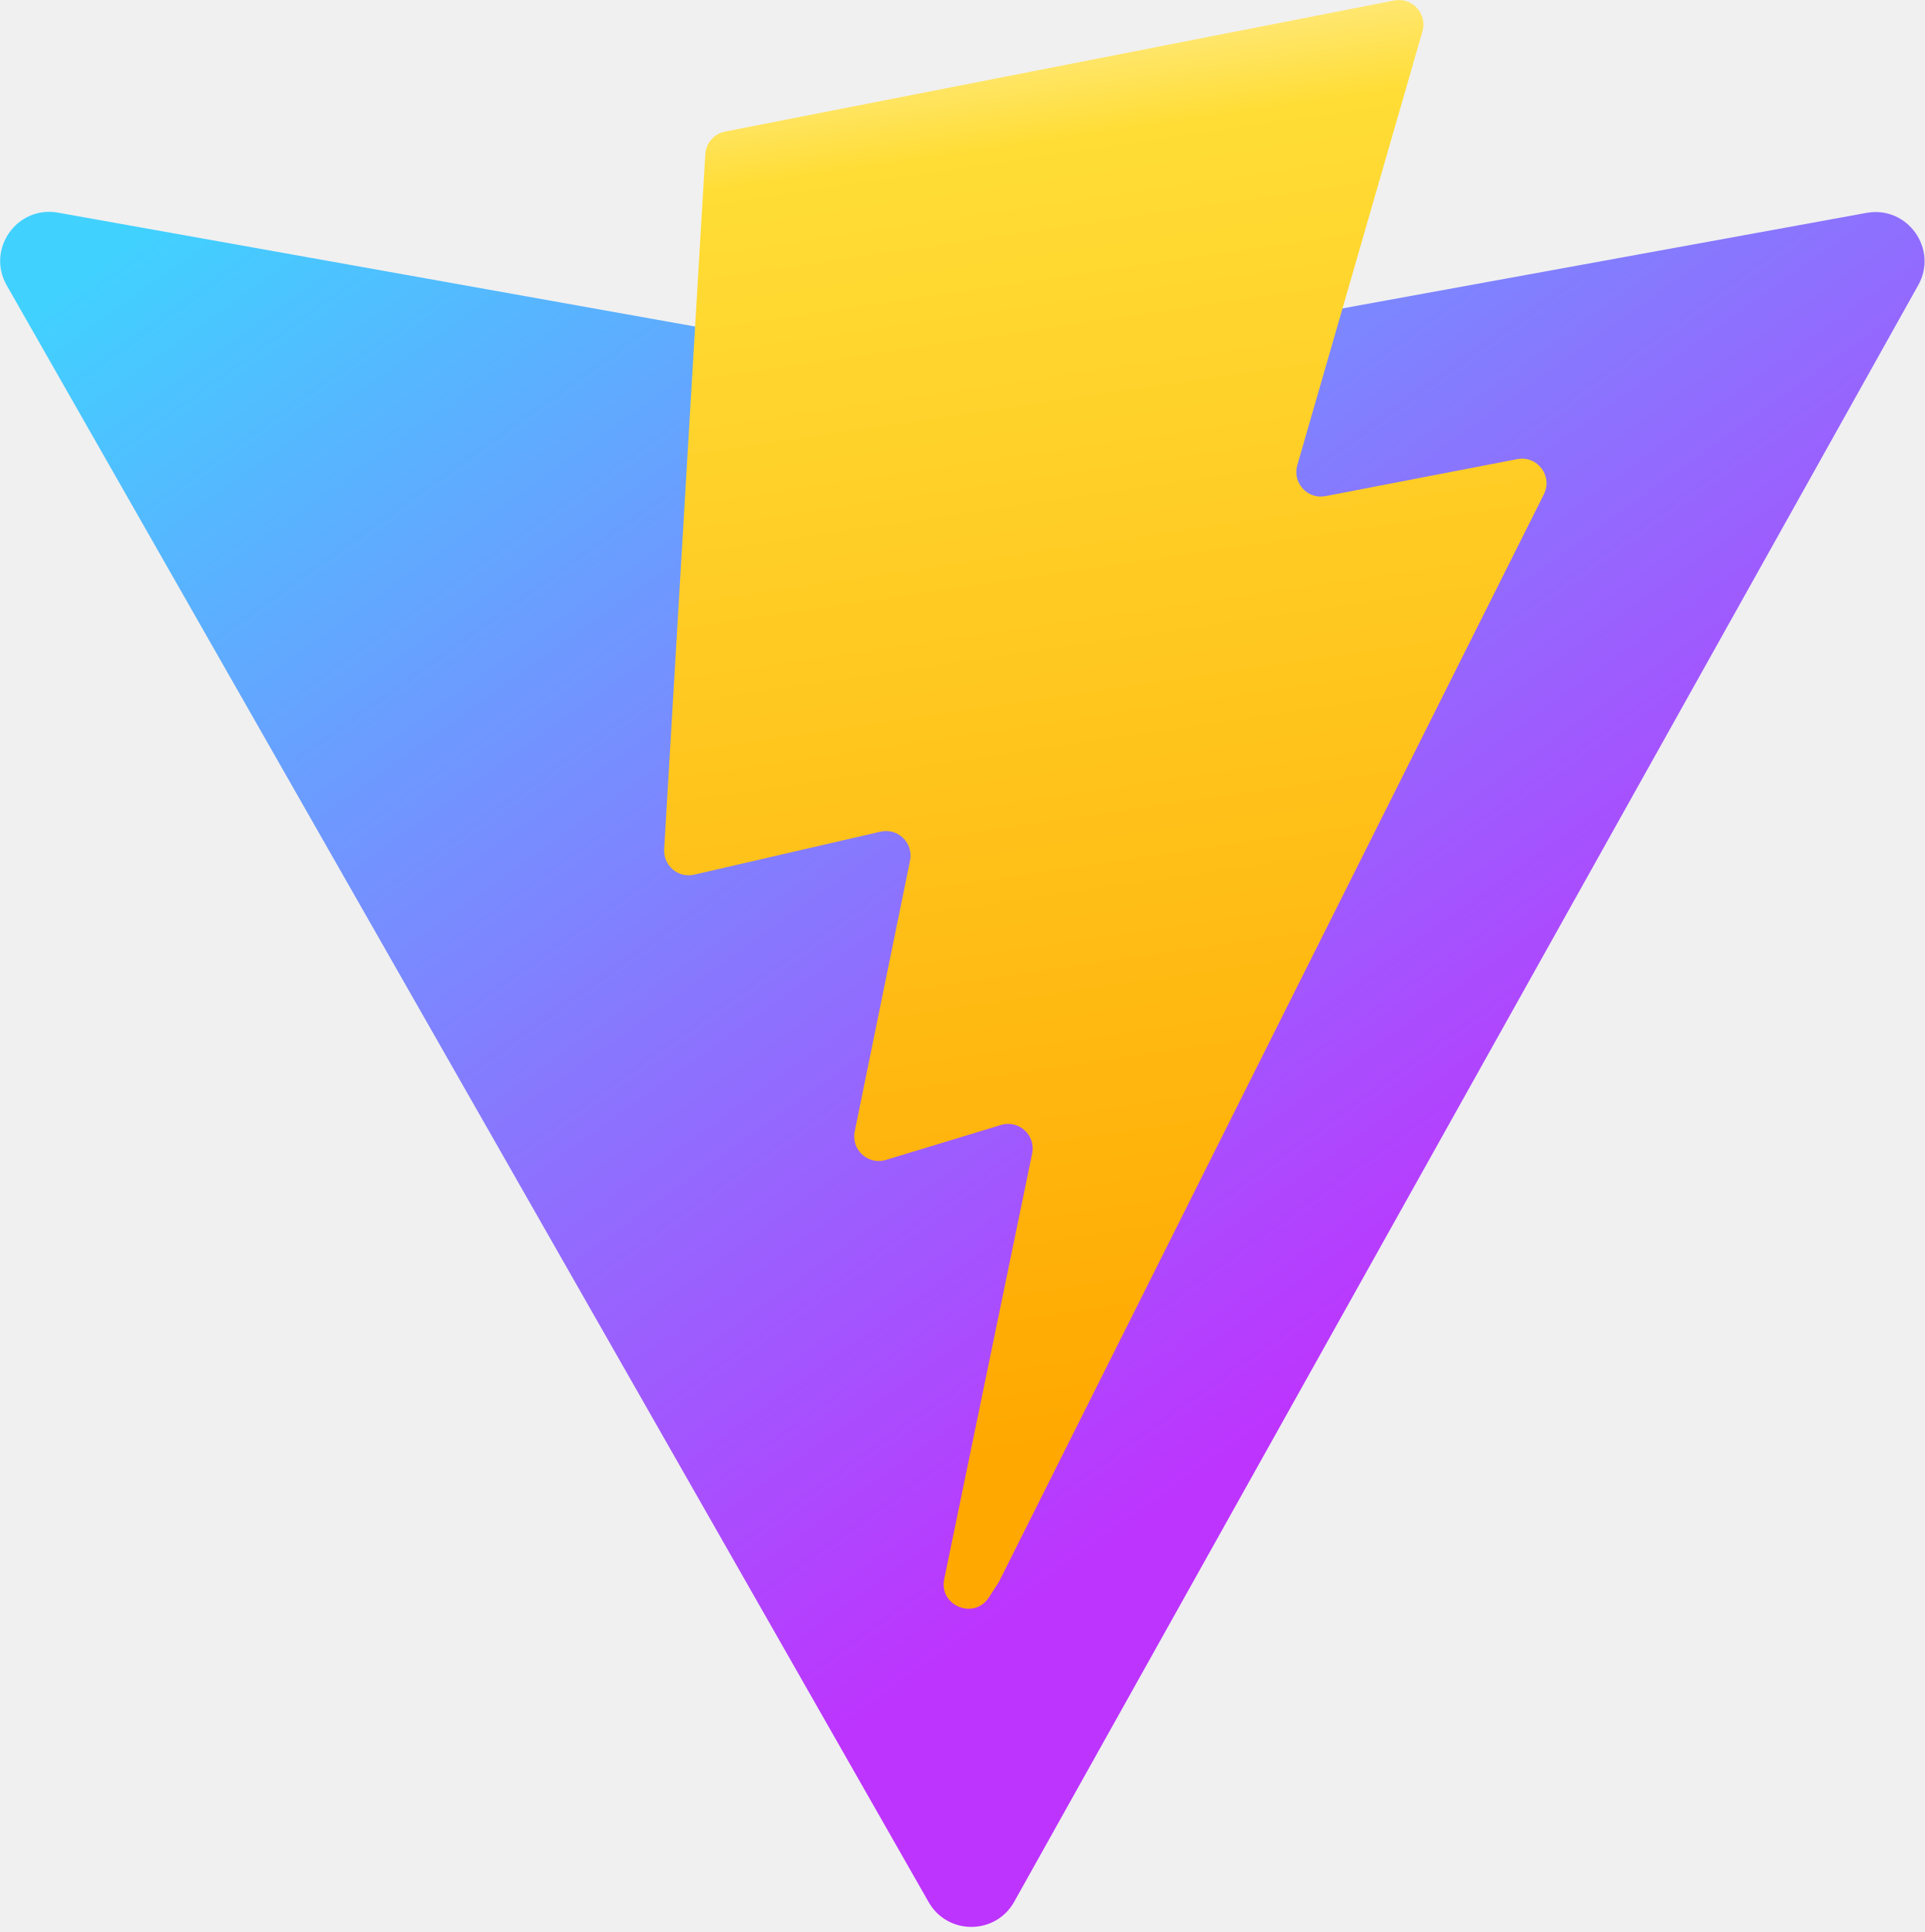
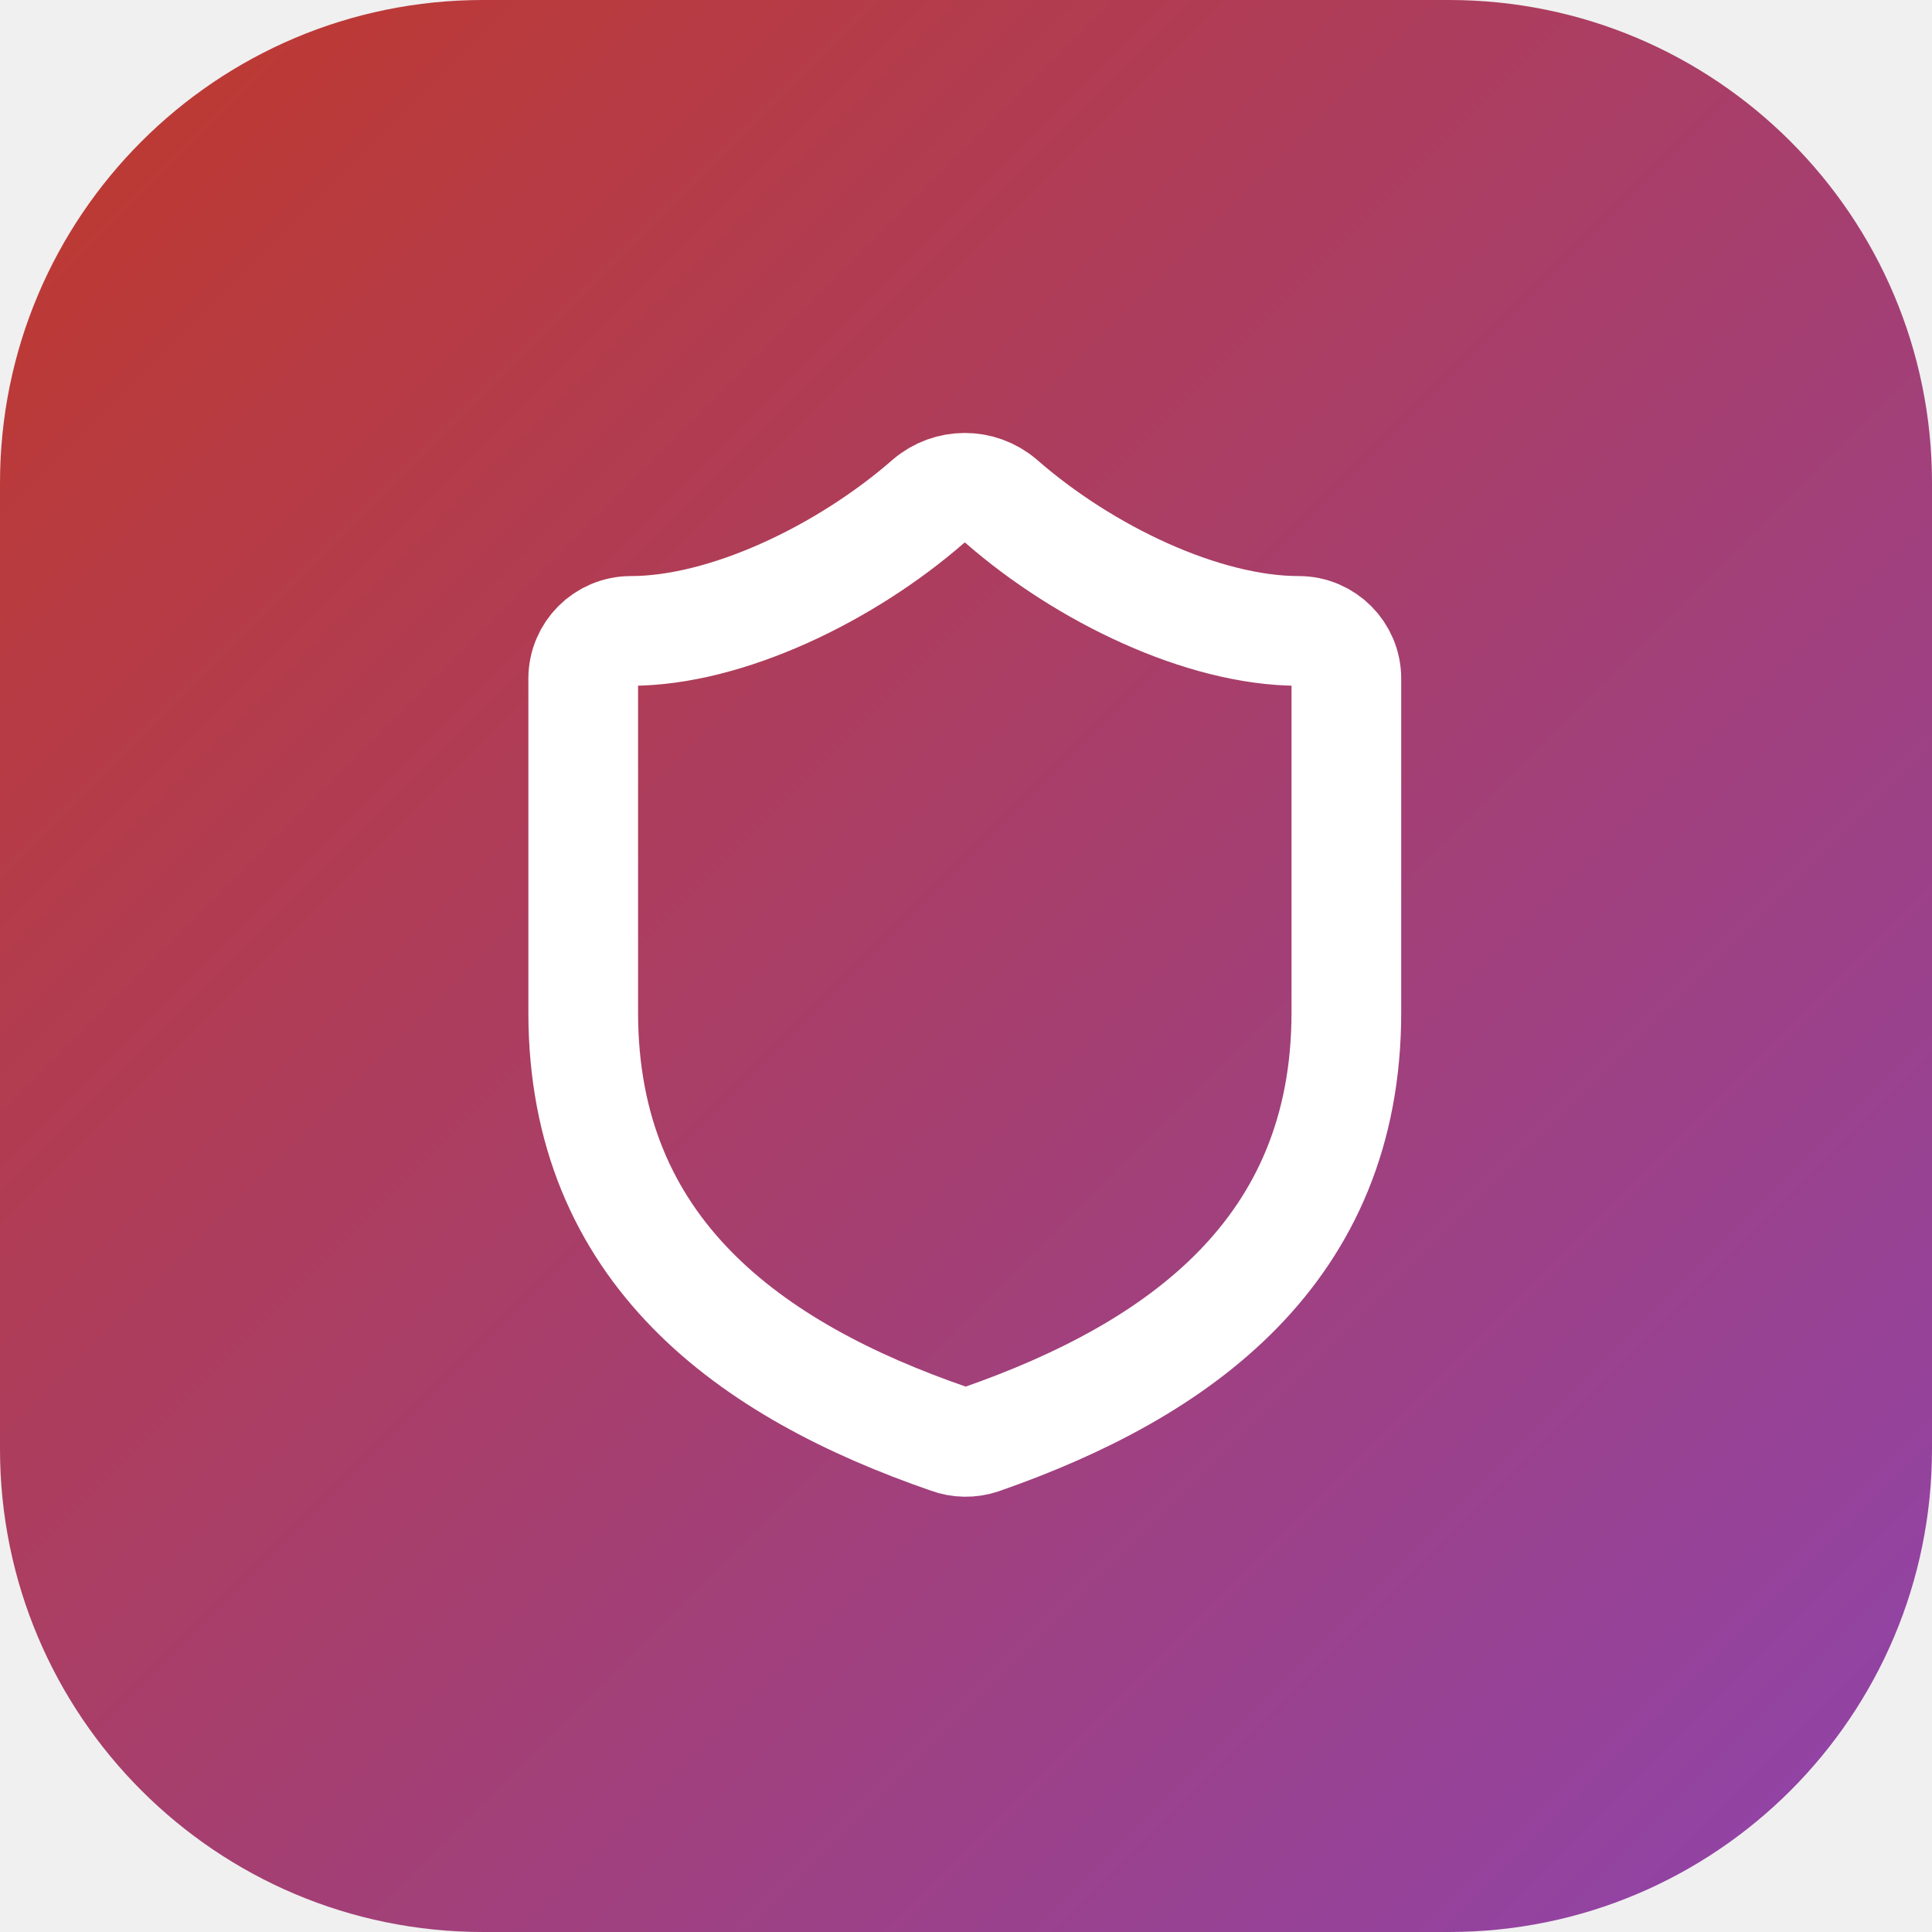
- <svg xmlns="http://www.w3.org/2000/svg" aria-hidden="true" role="img" class="iconify iconify--logos" width="31.88" height="32" preserveAspectRatio="xMidYMid meet" viewBox="0 0 256 257">
+ <svg xmlns="http://www.w3.org/2000/svg" viewBox="0 0 32 32" width="32" height="32">
  <defs>
-     <linearGradient id="IconifyId1813088fe1fbc01fb466" x1="-.828%" x2="57.636%" y1="7.652%" y2="78.411%">
-       <stop offset="0%" stop-color="#41D1FF" />
-       <stop offset="100%" stop-color="#BD34FE" />
-     </linearGradient>
-     <linearGradient id="IconifyId1813088fe1fbc01fb467" x1="43.376%" x2="50.316%" y1="2.242%" y2="89.03%">
-       <stop offset="0%" stop-color="#FFEA83" />
-       <stop offset="8.333%" stop-color="#FFDD35" />
-       <stop offset="100%" stop-color="#FFA800" />
+     <linearGradient id="tgGrad" x1="0%" y1="0%" x2="100%" y2="100%">
+       <stop offset="0%" stop-color="#C0392B" />
+       <stop offset="100%" stop-color="#8E44AD" />
    </linearGradient>
  </defs>
-   <path fill="url(#IconifyId1813088fe1fbc01fb466)" d="M255.153 37.938L134.897 252.976c-2.483 4.44-8.862 4.466-11.382.048L.875 37.958c-2.746-4.814 1.371-10.646 6.827-9.67l120.385 21.517a6.537 6.537 0 0 0 2.322-.004l117.867-21.483c5.438-.991 9.574 4.796 6.877 9.62Z" />
-   <path fill="url(#IconifyId1813088fe1fbc01fb467)" d="M185.432.063L96.44 17.501a3.268 3.268 0 0 0-2.634 3.014l-5.474 92.456a3.268 3.268 0 0 0 3.997 3.378l24.777-5.718c2.318-.535 4.413 1.507 3.936 3.838l-7.361 36.047c-.495 2.426 1.782 4.5 4.151 3.78l15.304-4.649c2.372-.72 4.652 1.36 4.15 3.788l-11.698 56.621c-.732 3.542 3.979 5.473 5.943 2.437l1.313-2.028l72.516-144.72c1.215-2.423-.88-5.186-3.54-4.672l-25.505 4.922c-2.396.462-4.435-1.77-3.759-4.114l16.646-57.705c.677-2.35-1.37-4.583-3.769-4.113Z" />
+   <rect width="32" height="32" rx="8" fill="url(#tgGrad)" />
+   <g transform="translate(6.5, 6.5) scale(0.79)">
+     <path d="M20 13c0 5-3.5 7.5-7.66 8.95a1 1 0 0 1-.67-.01C7.5 20.5 4 18 4 13V6a1 1 0 0 1 1-1c2 0 4.5-1.2 6.24-2.72a1.17 1.17 0 0 1 1.52 0C14.51 3.81 17 5 19 5a1 1 0 0 1 1 1z" fill="none" stroke="#ffffff" stroke-width="2.3" stroke-linecap="round" stroke-linejoin="round" />
+   </g>
</svg>
